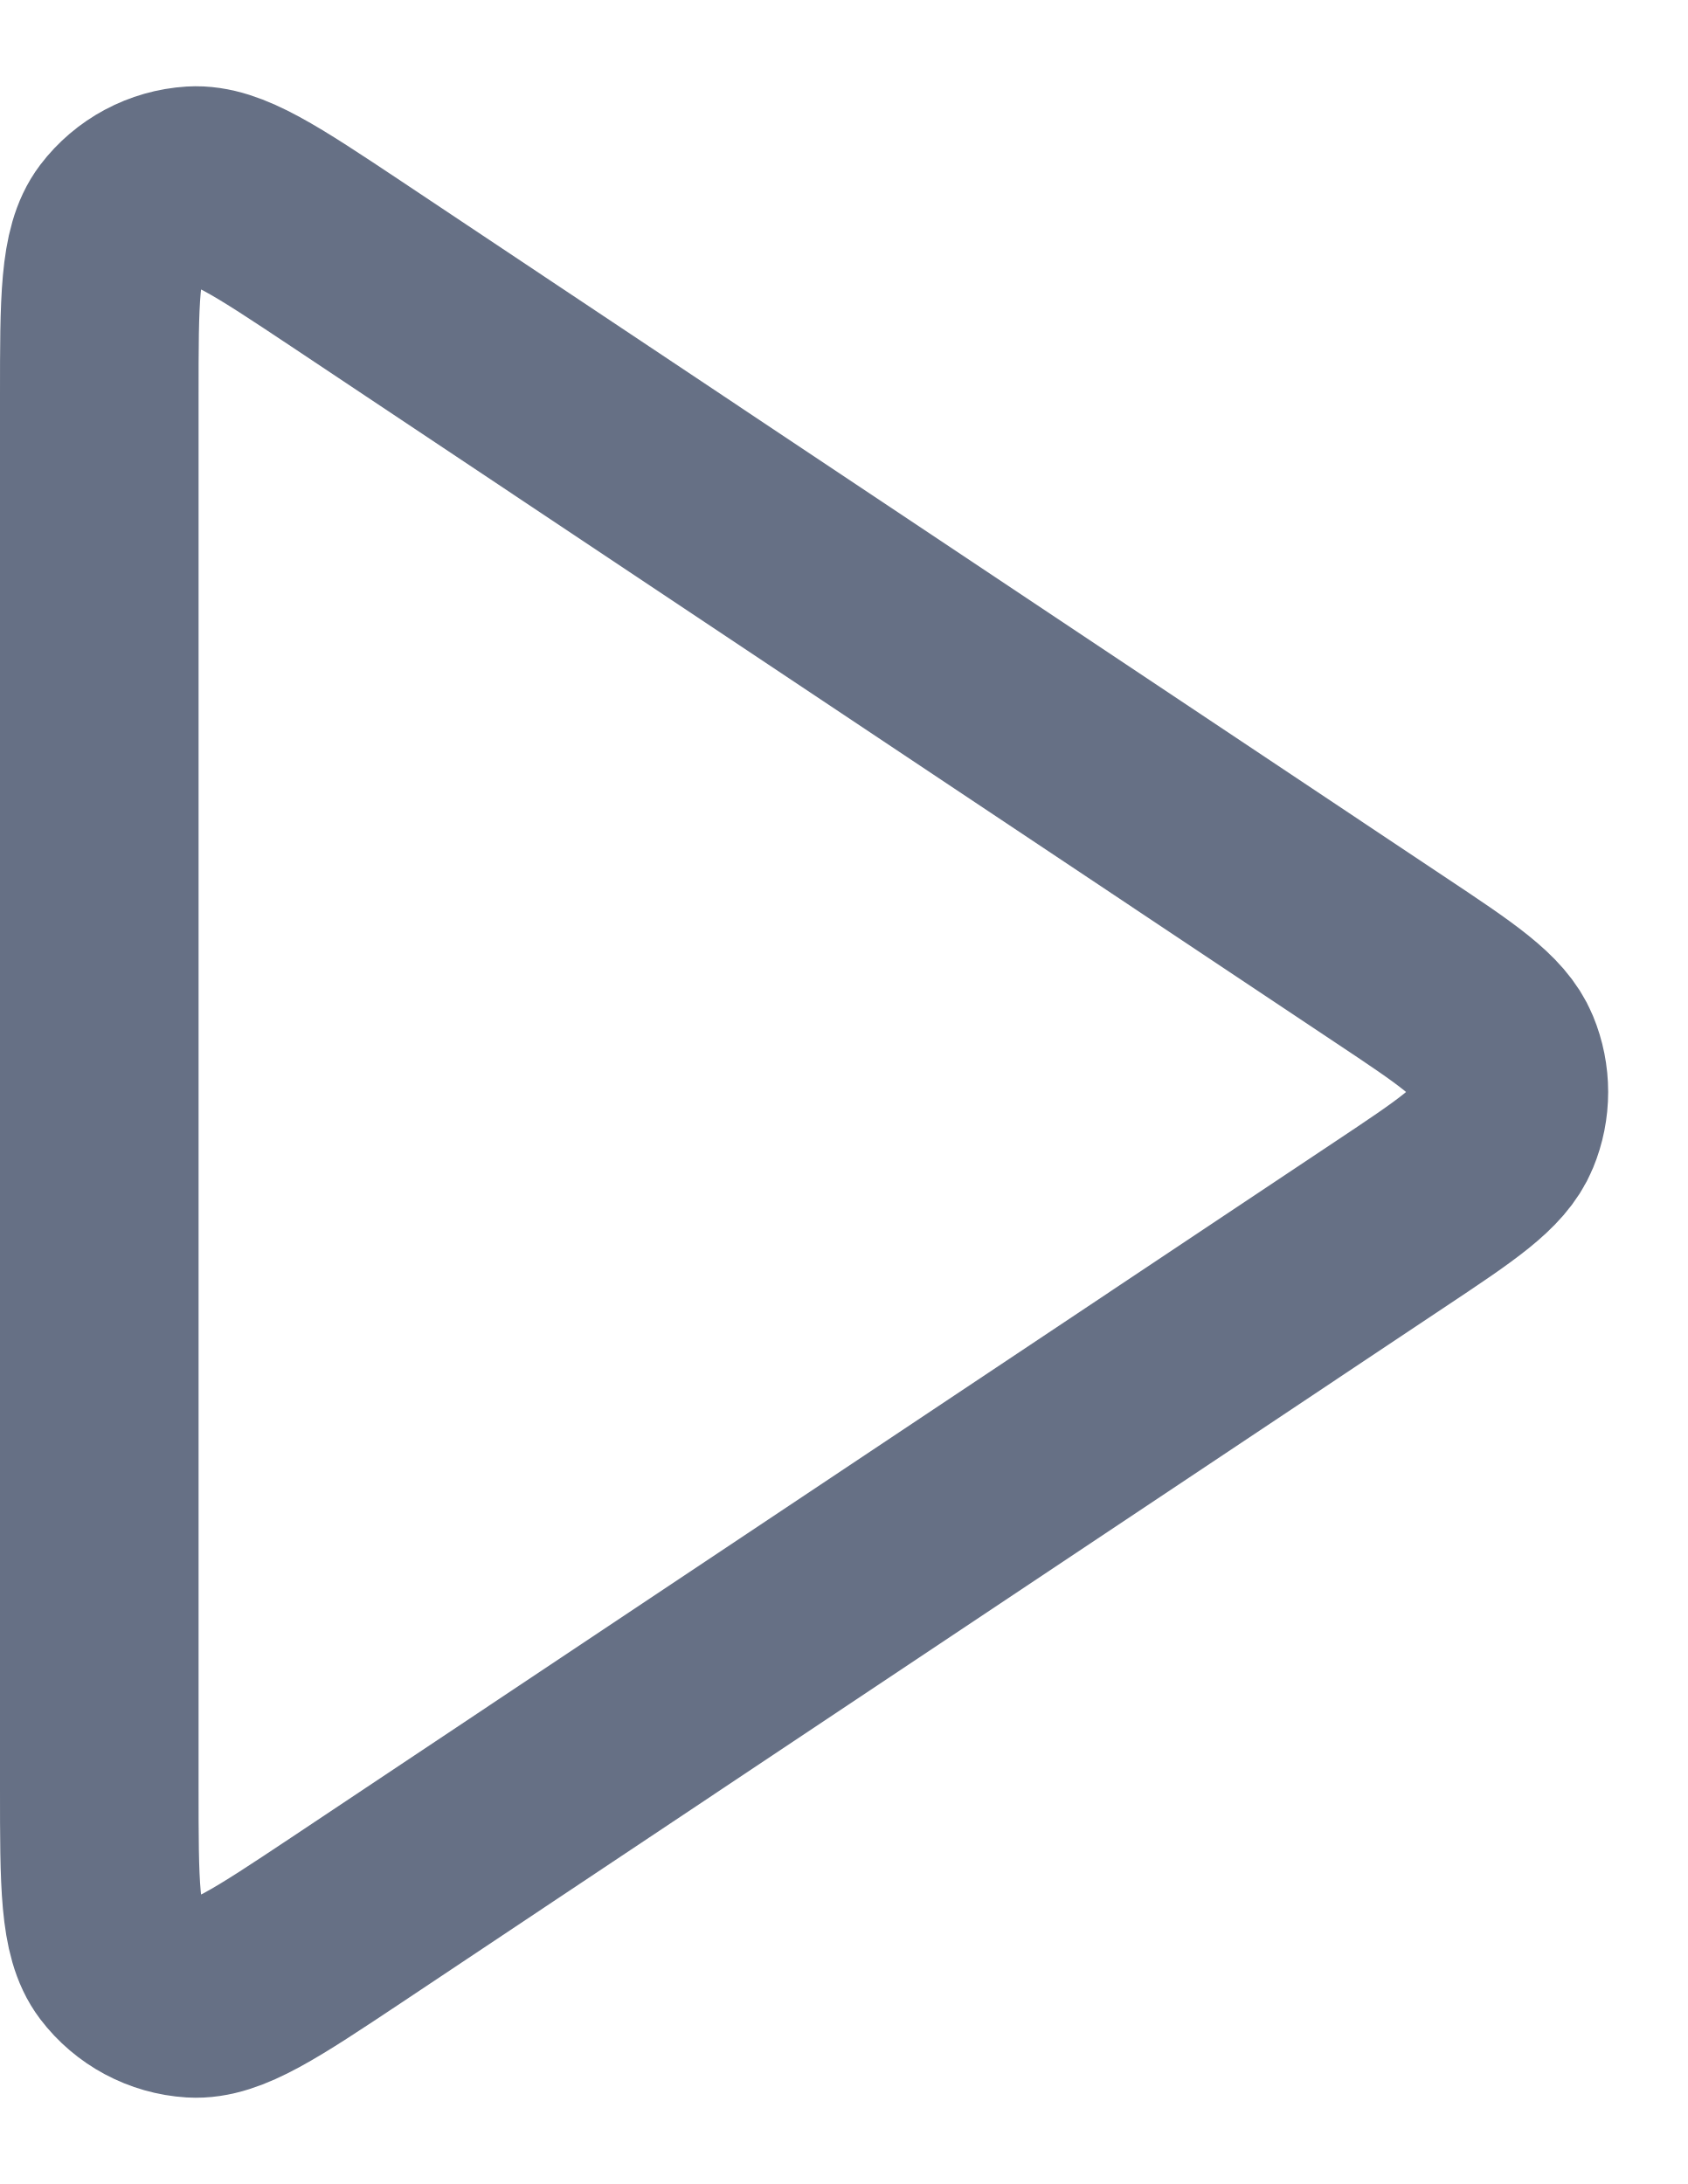
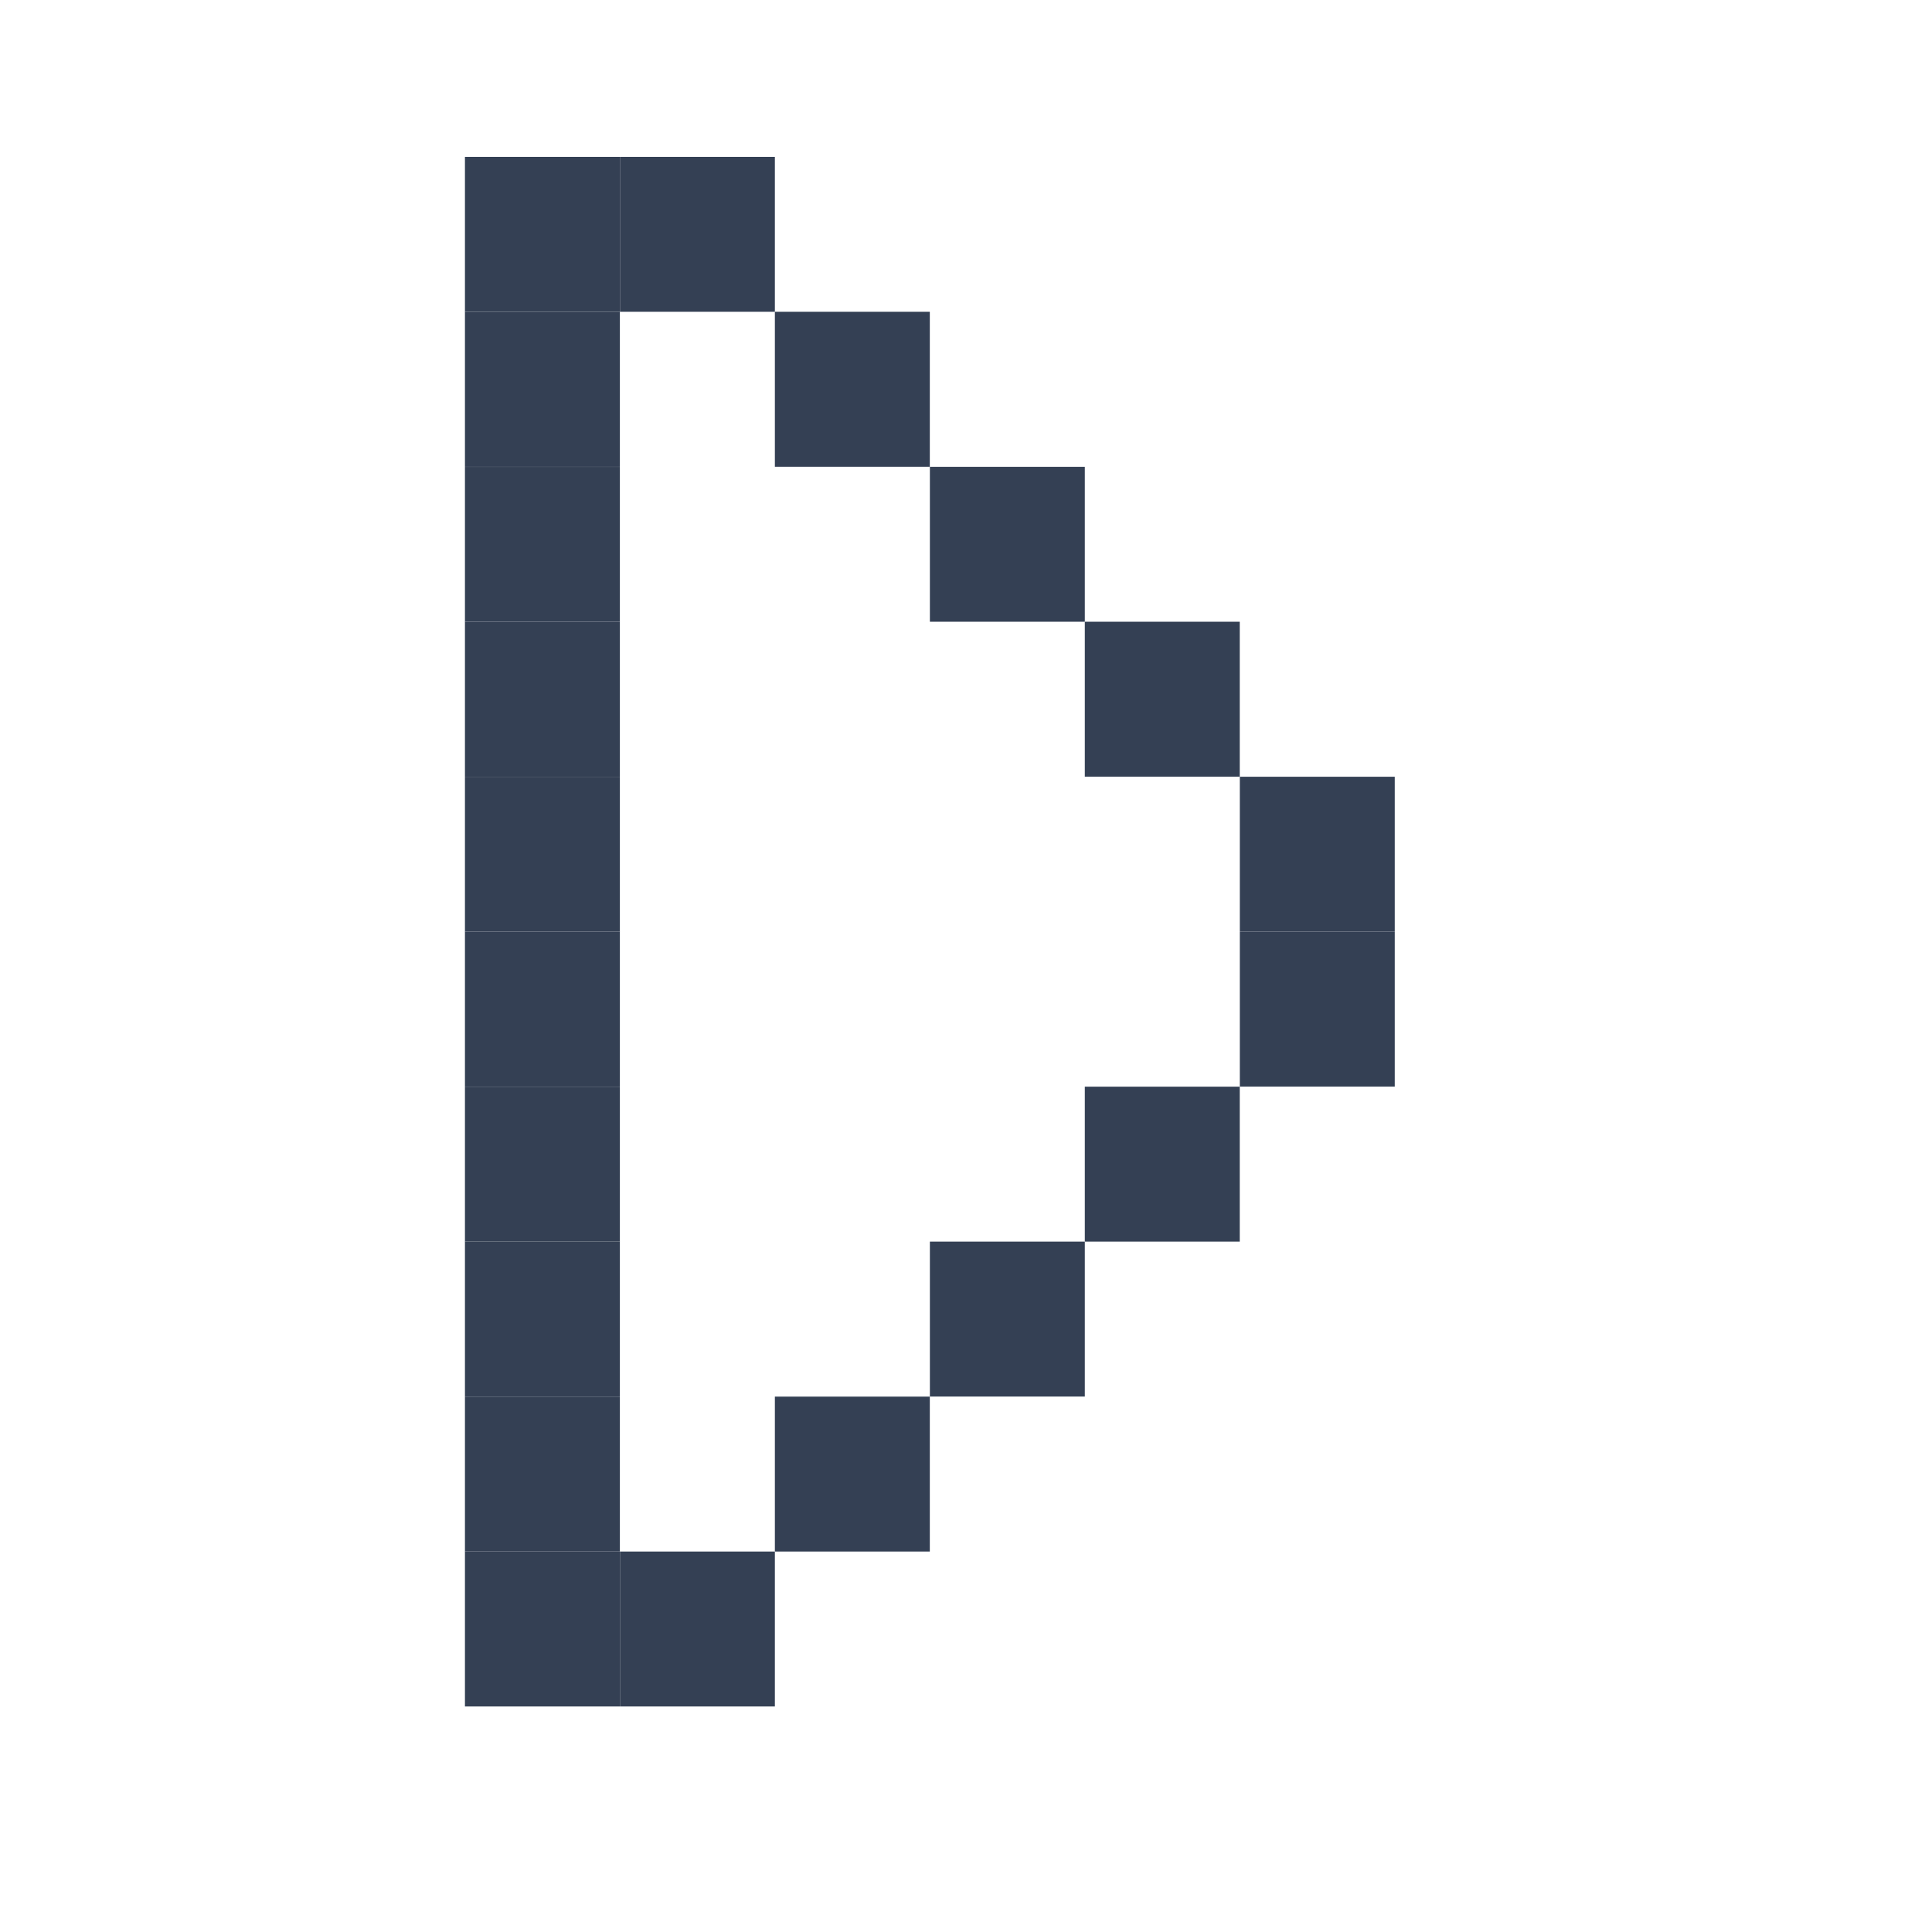
- <svg xmlns="http://www.w3.org/2000/svg" width="17" height="22" viewBox="0 0 17 22" fill="none">
-   <path d="M1 3.99C1 3.018 1 2.533 1.202 2.265C1.379 2.032 1.649 1.888 1.94 1.87C2.275 1.85 2.679 2.12 3.488 2.658L14.003 9.669C14.671 10.114 15.005 10.336 15.121 10.617C15.223 10.862 15.223 11.138 15.121 11.383C15.005 11.664 14.671 11.886 14.003 12.331L3.488 19.342C2.679 19.88 2.275 20.15 1.94 20.13C1.649 20.112 1.379 19.968 1.202 19.735C1 19.467 1 18.982 1 18.01V3.99Z" stroke="#667085" stroke-width="2" stroke-linecap="round" stroke-linejoin="round" />
+ <svg xmlns="http://www.w3.org/2000/svg" width="26" height="26" viewBox="0 0 26 26" fill="none">
+   <rect x="6.257" y="2.111" width="2.085" height="2.085" fill="#344054" />
+   <rect x="8.343" y="2.111" width="2.085" height="2.085" fill="#344054" />
+   <rect x="6.257" y="4.196" width="2.085" height="2.085" fill="#344054" />
+   <rect x="6.257" y="6.282" width="2.085" height="2.085" fill="#344054" />
+   <rect x="6.257" y="8.367" width="2.085" height="2.085" fill="#344054" />
+   <rect x="6.257" y="10.453" width="2.085" height="2.085" fill="#344054" />
+   <rect x="6.257" y="12.538" width="2.085" height="2.085" fill="#344054" />
+   <rect x="6.257" y="14.624" width="2.085" height="2.085" fill="#344054" />
+   <rect x="6.257" y="16.709" width="2.085" height="2.085" fill="#344054" />
+   <rect x="6.257" y="18.795" width="2.085" height="2.085" fill="#344054" />
+   <rect x="10.428" y="4.196" width="2.085" height="2.085" fill="#344054" />
+   <rect x="12.514" y="6.282" width="2.085" height="2.085" fill="#344054" />
+   <rect x="14.599" y="8.367" width="2.085" height="2.085" fill="#344054" />
+   <rect x="16.685" y="10.453" width="2.085" height="2.085" fill="#344054" />
+   <rect x="16.685" y="12.538" width="2.085" height="2.085" fill="#344054" />
+   <rect x="14.599" y="14.624" width="2.085" height="2.085" fill="#344054" />
+   <rect x="12.514" y="16.709" width="2.085" height="2.085" fill="#344054" />
+   <rect x="10.428" y="18.795" width="2.085" height="2.085" fill="#344054" />
+   <rect x="8.343" y="20.88" width="2.085" height="2.085" fill="#344054" />
+   <rect x="6.257" y="20.88" width="2.085" height="2.085" fill="#344054" />
</svg>
